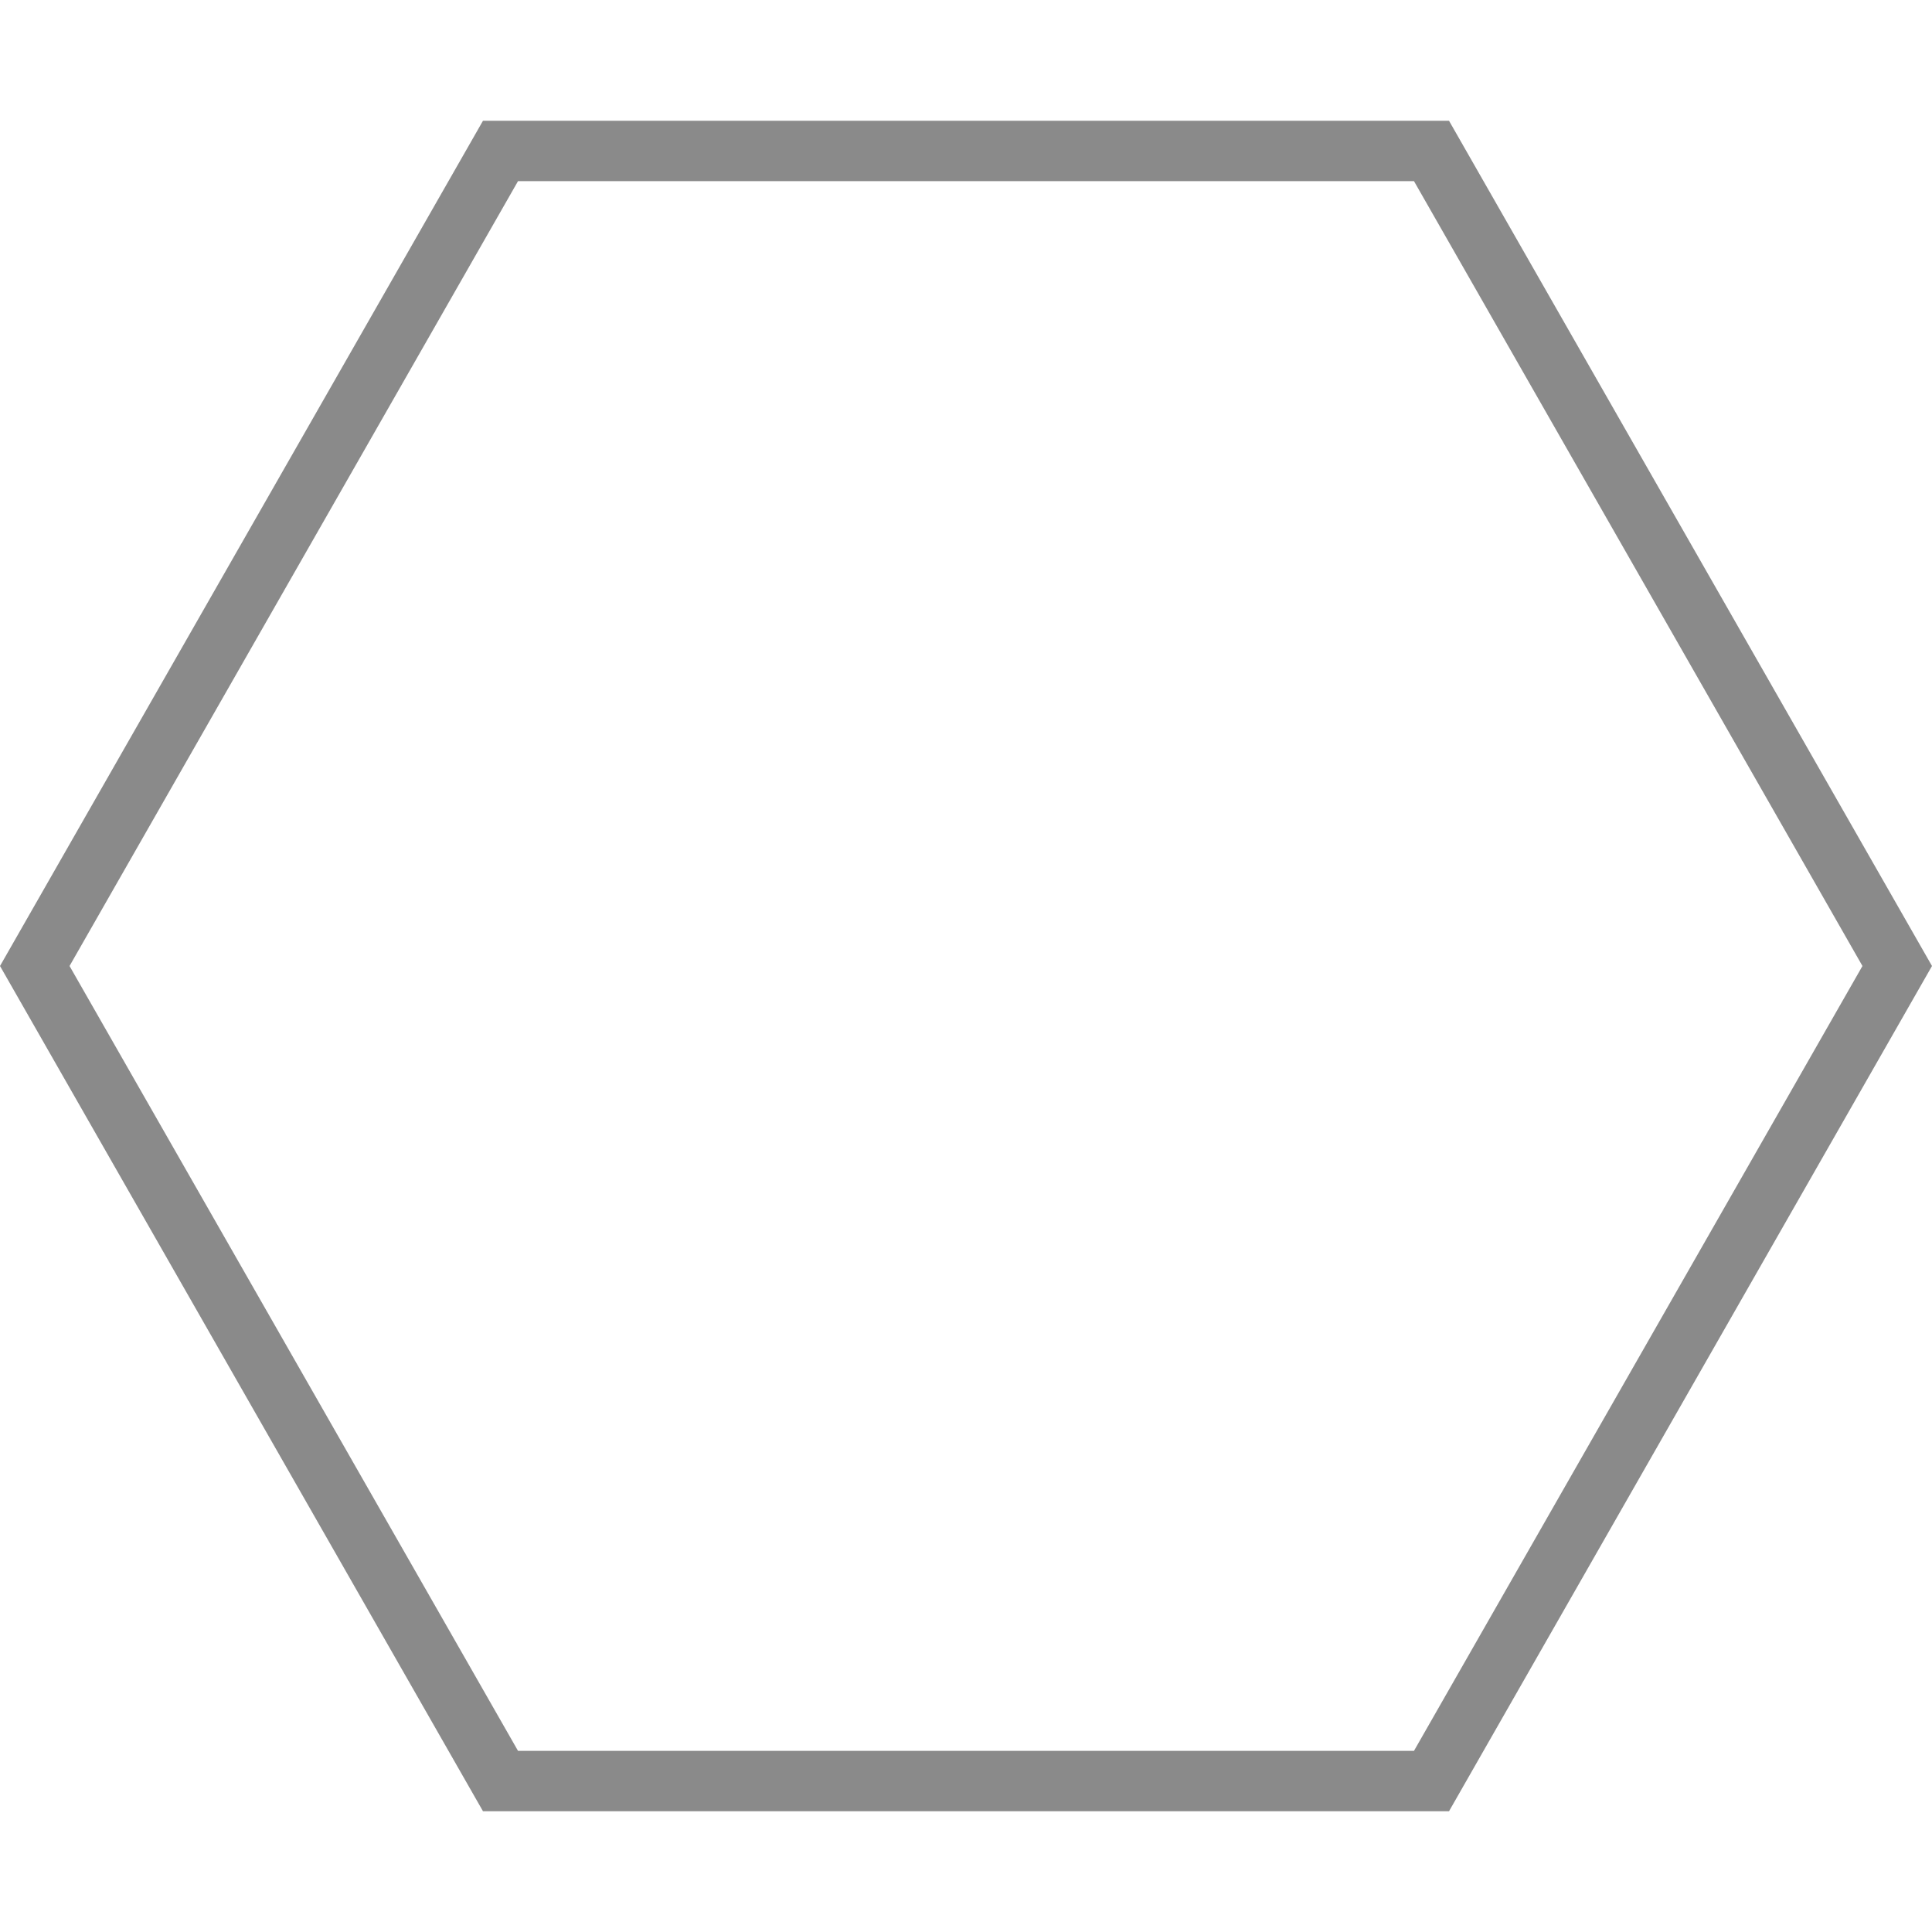
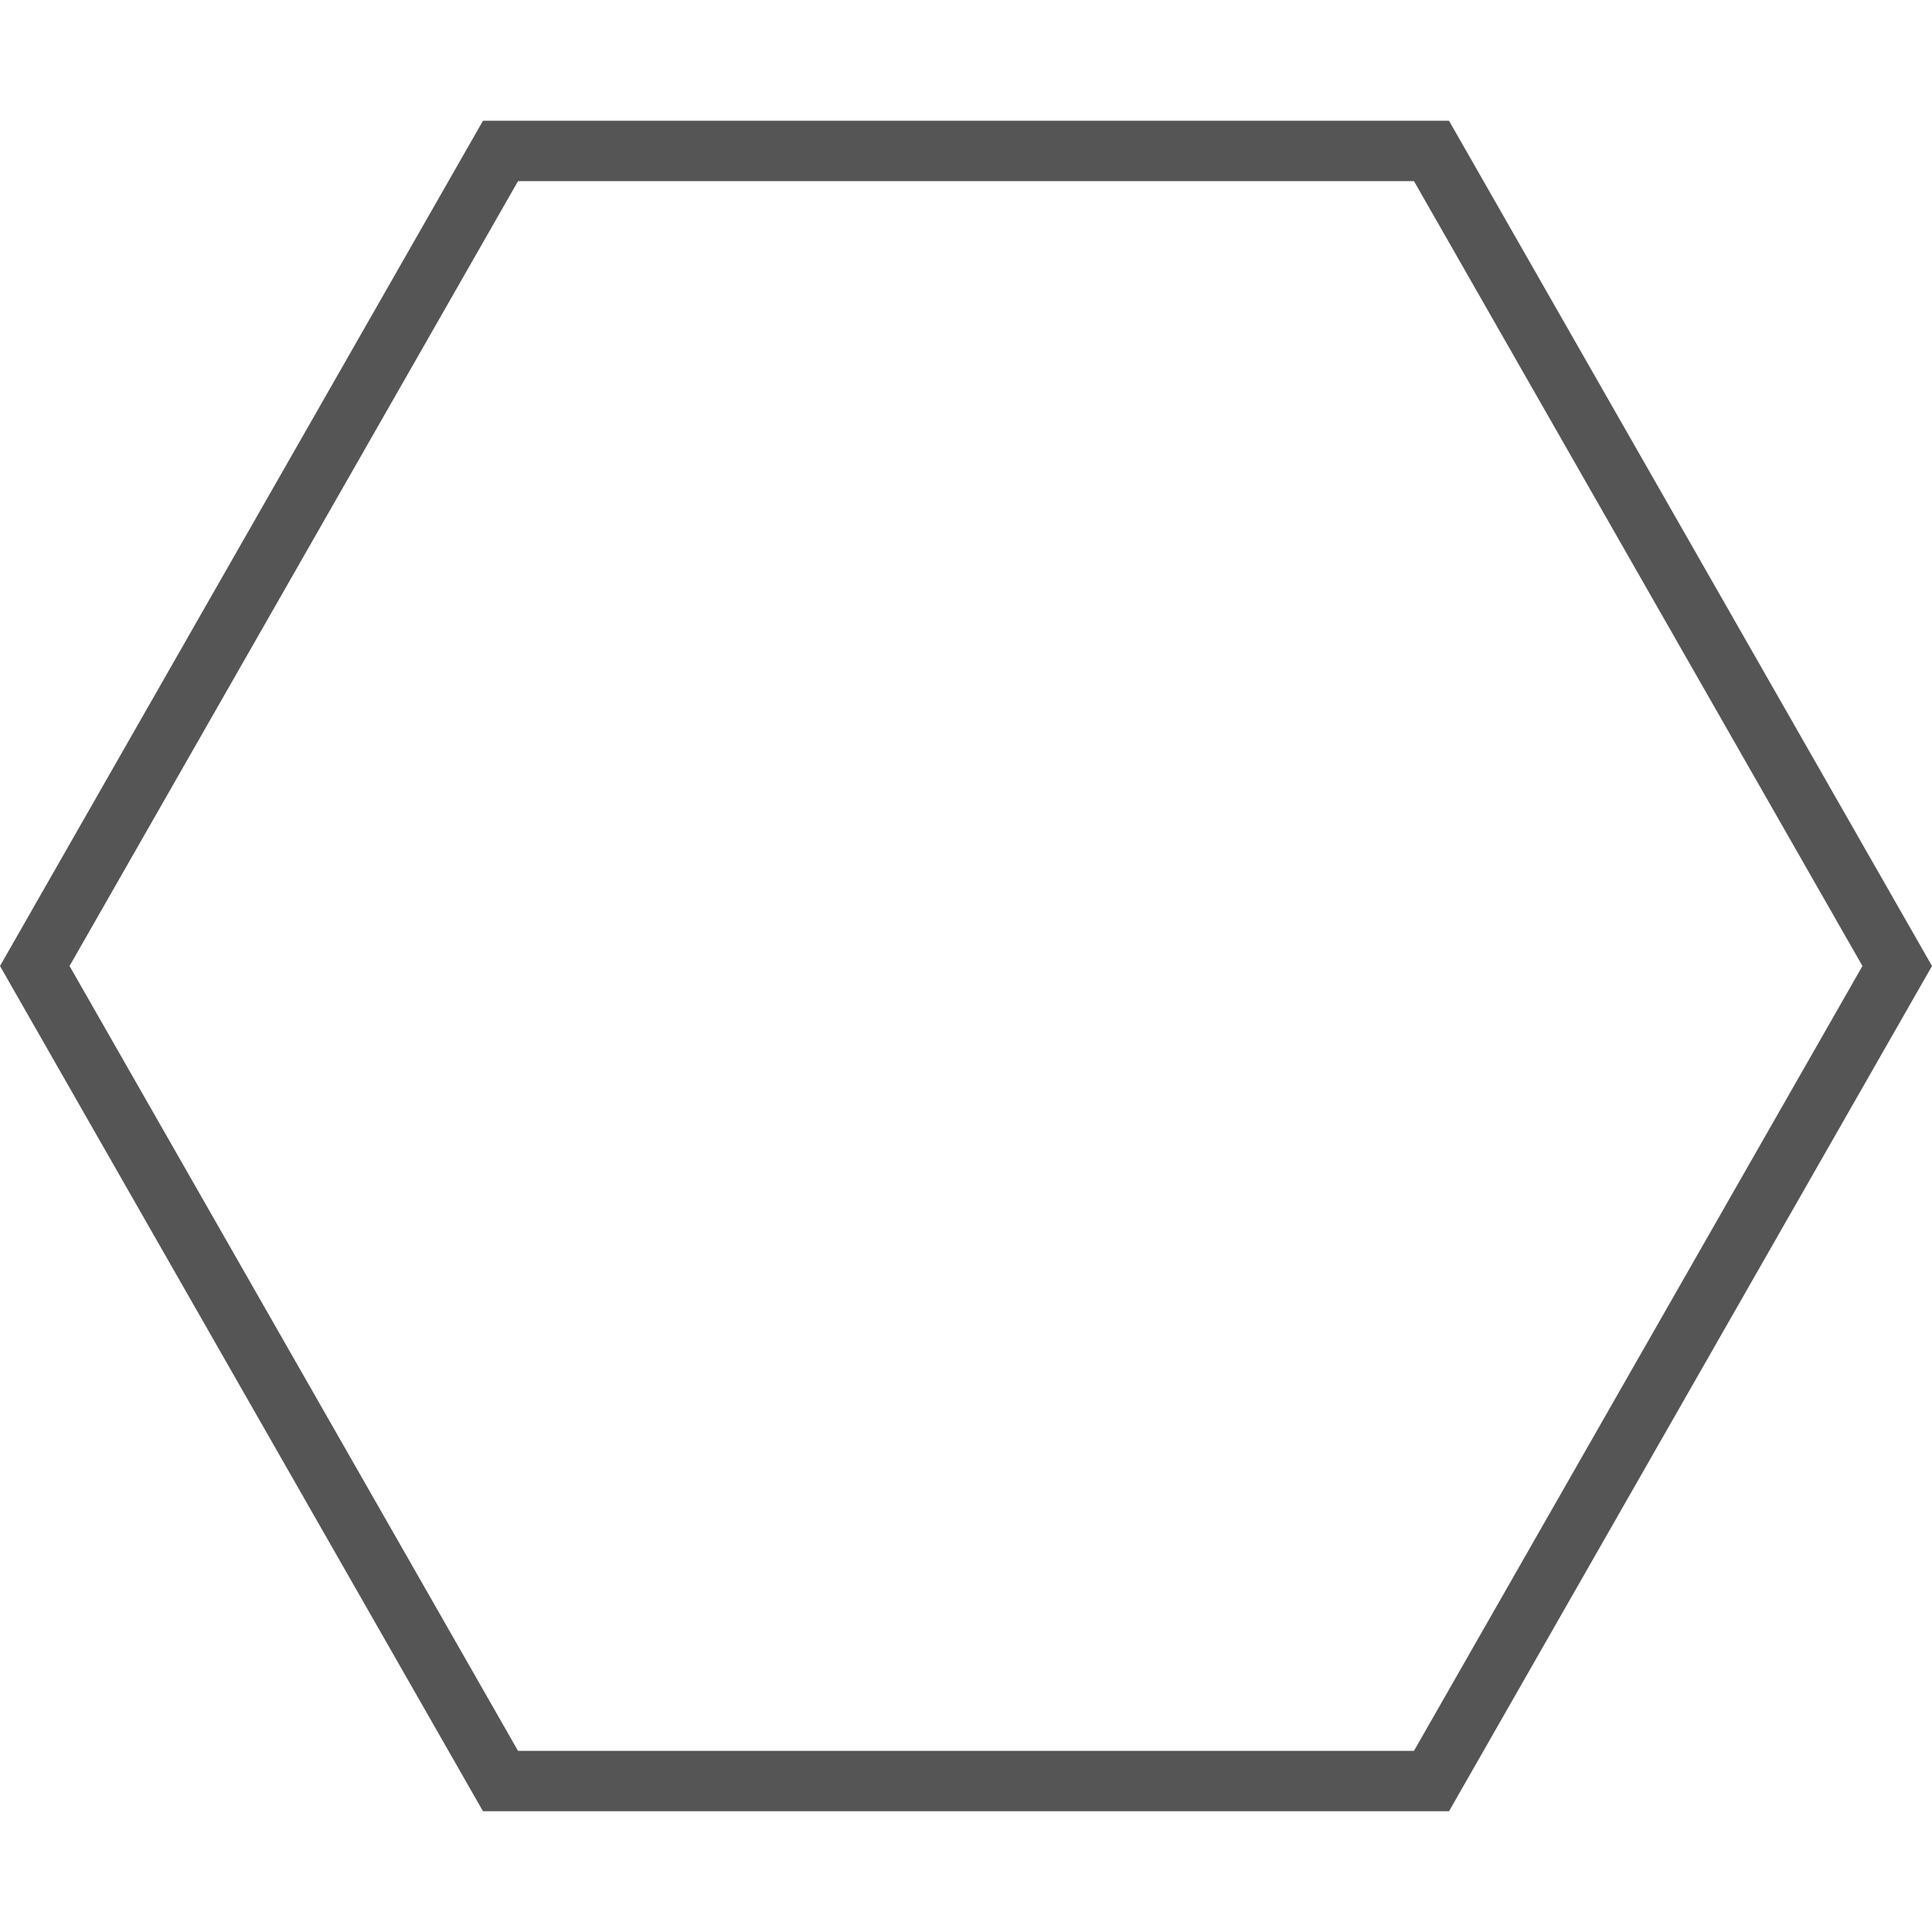
<svg xmlns="http://www.w3.org/2000/svg" width="32" height="32" viewBox="0 0 32 32">
  <g fill="none" fill-rule="evenodd">
-     <path stroke="#8a8a8a" d="M.576 16L8.29 29.5h15.42L31.424 16 23.71 2.5H8.29L.576 16z" />
+     <path stroke="#555555" d="M.576 16L8.29 29.5h15.42L31.424 16 23.71 2.5H8.29L.576 16z" />
  </g>
</svg>
